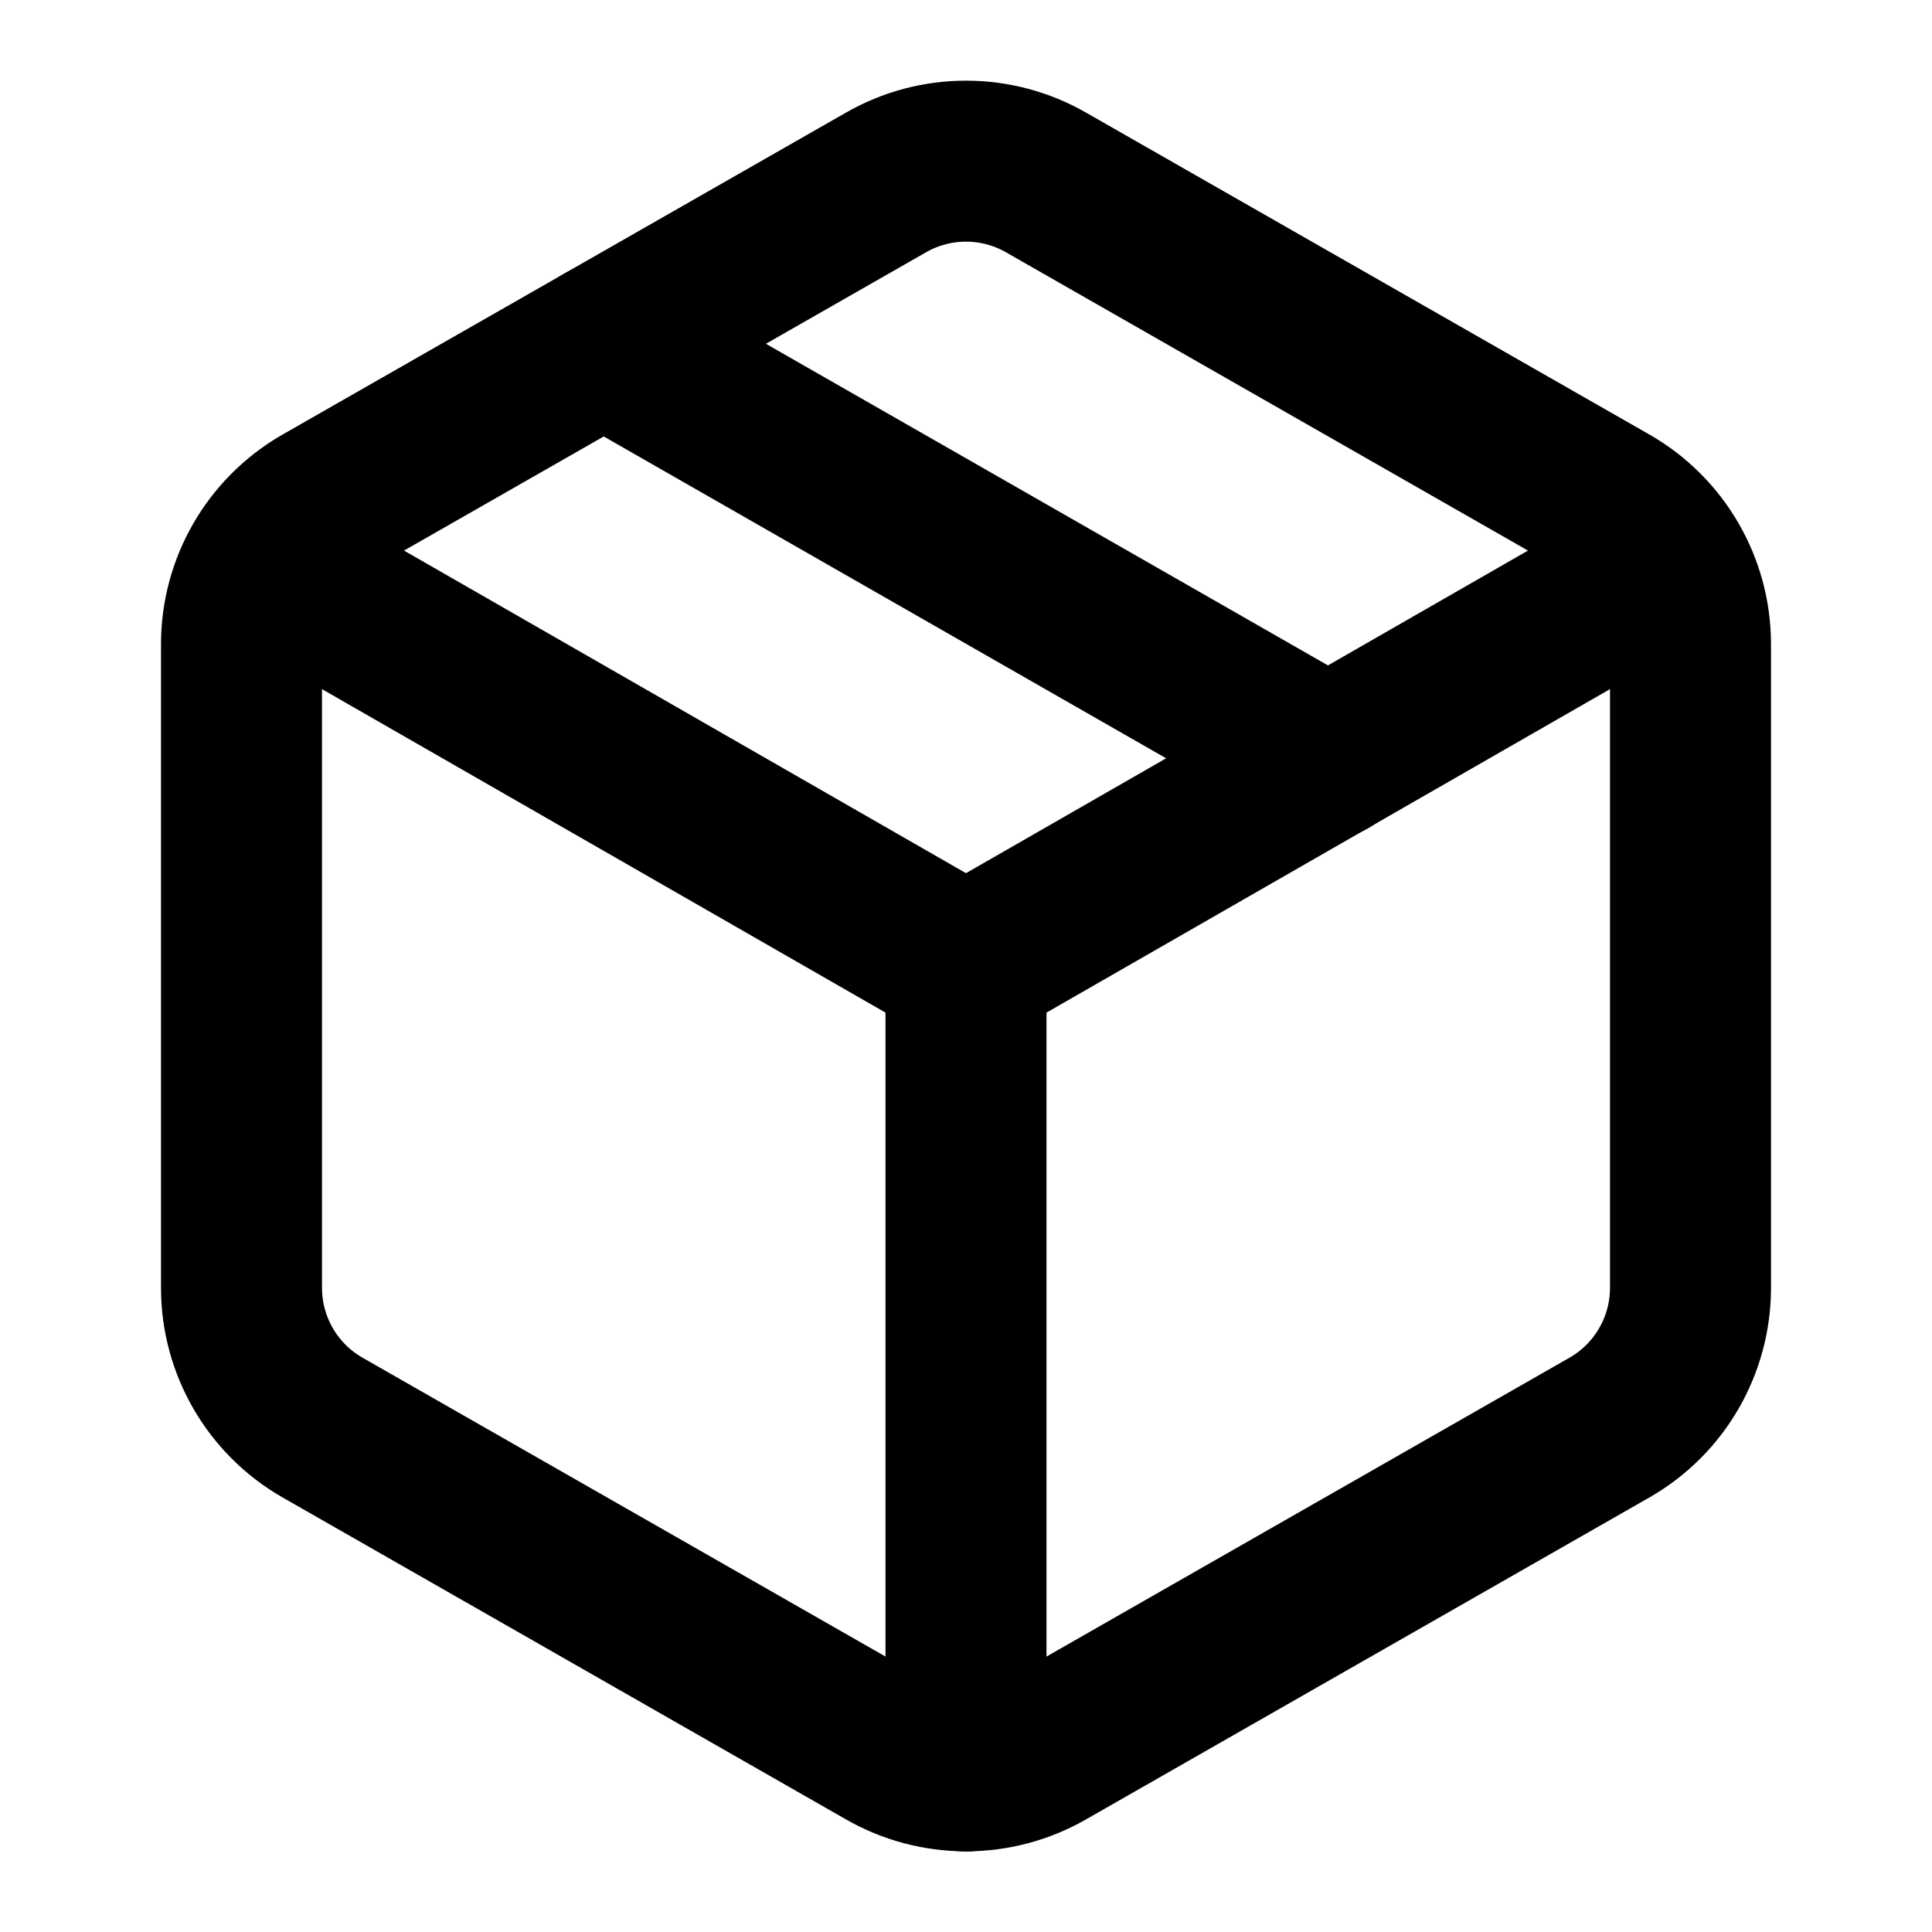
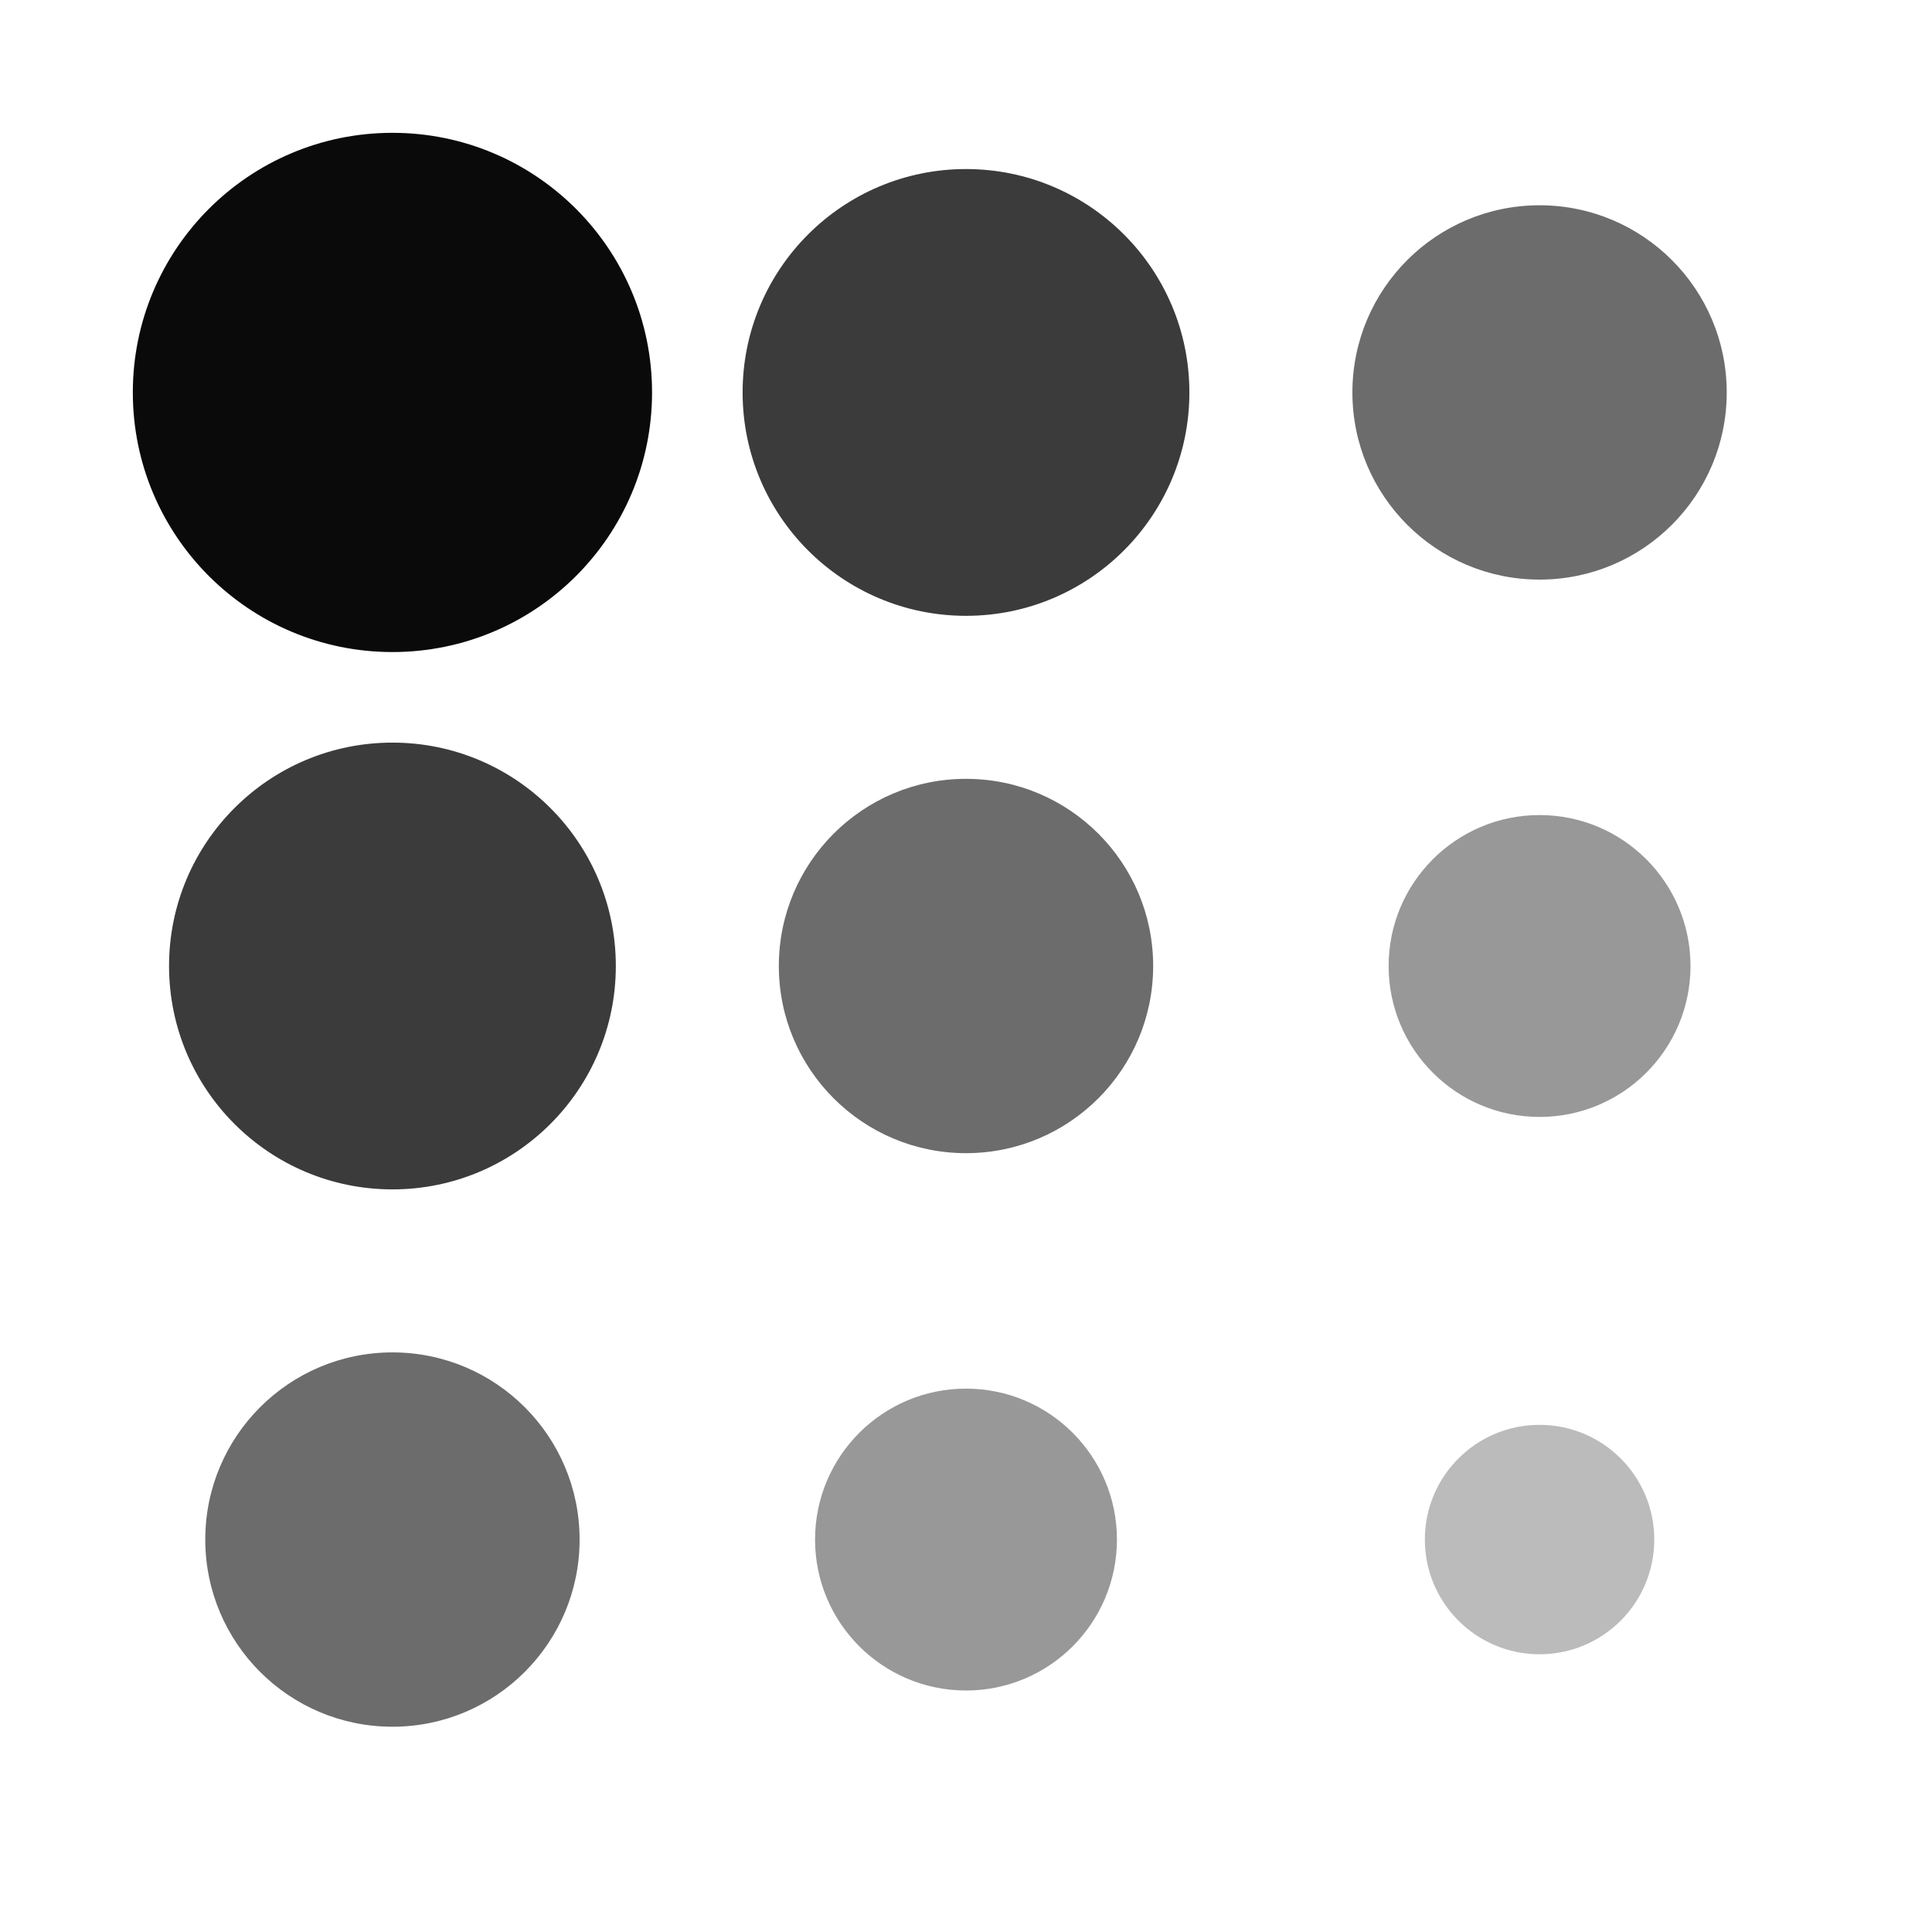
- <svg xmlns="http://www.w3.org/2000/svg" width="24" height="24" viewBox="0 0 24 24" fill="none" stroke="currentColor" stroke-width="2" stroke-linecap="round" stroke-linejoin="round" class="lucide lucide-package-icon lucide-package">
-   <path d="M11 21.73a2 2 0 0 0 2 0l7-4A2 2 0 0 0 21 16V8a2 2 0 0 0-1-1.73l-7-4a2 2 0 0 0-2 0l-7 4A2 2 0 0 0 3 8v8a2 2 0 0 0 1 1.73z" />
-   <path d="M12 22V12" />
-   <polyline points="3.29 7 12 12 20.71 7" />
-   <path d="m7.5 4.27 9 5.15" />
-   <style>@media (prefers-color-scheme: light) { :root { filter: none; } }
- @media (prefers-color-scheme: dark) { :root { filter: invert(100%); } }
- </style>
+ <svg xmlns="http://www.w3.org/2000/svg" viewBox="0 0 32 32" fill="#0a0a0a">
+   <style>svg{fill:#0a0a0a}@media (prefers-color-scheme:dark){svg{fill:#fafafa}}</style>
+   <circle cx="6.5" cy="6.5" r="4.3" opacity="1" />
+   <circle cx="16" cy="6.5" r="3.7" opacity="0.8" />
+   <circle cx="25.5" cy="6.5" r="3.1" opacity="0.6" />
+   <circle cx="6.5" cy="16" r="3.7" opacity="0.8" />
+   <circle cx="16" cy="16" r="3.1" opacity="0.6" />
+   <circle cx="25.5" cy="16" r="2.5" opacity="0.42" />
+   <circle cx="6.5" cy="25.5" r="3.1" opacity="0.6" />
+   <circle cx="16" cy="25.5" r="2.5" opacity="0.42" />
+   <circle cx="25.5" cy="25.5" r="1.9" opacity="0.28" />
</svg>
